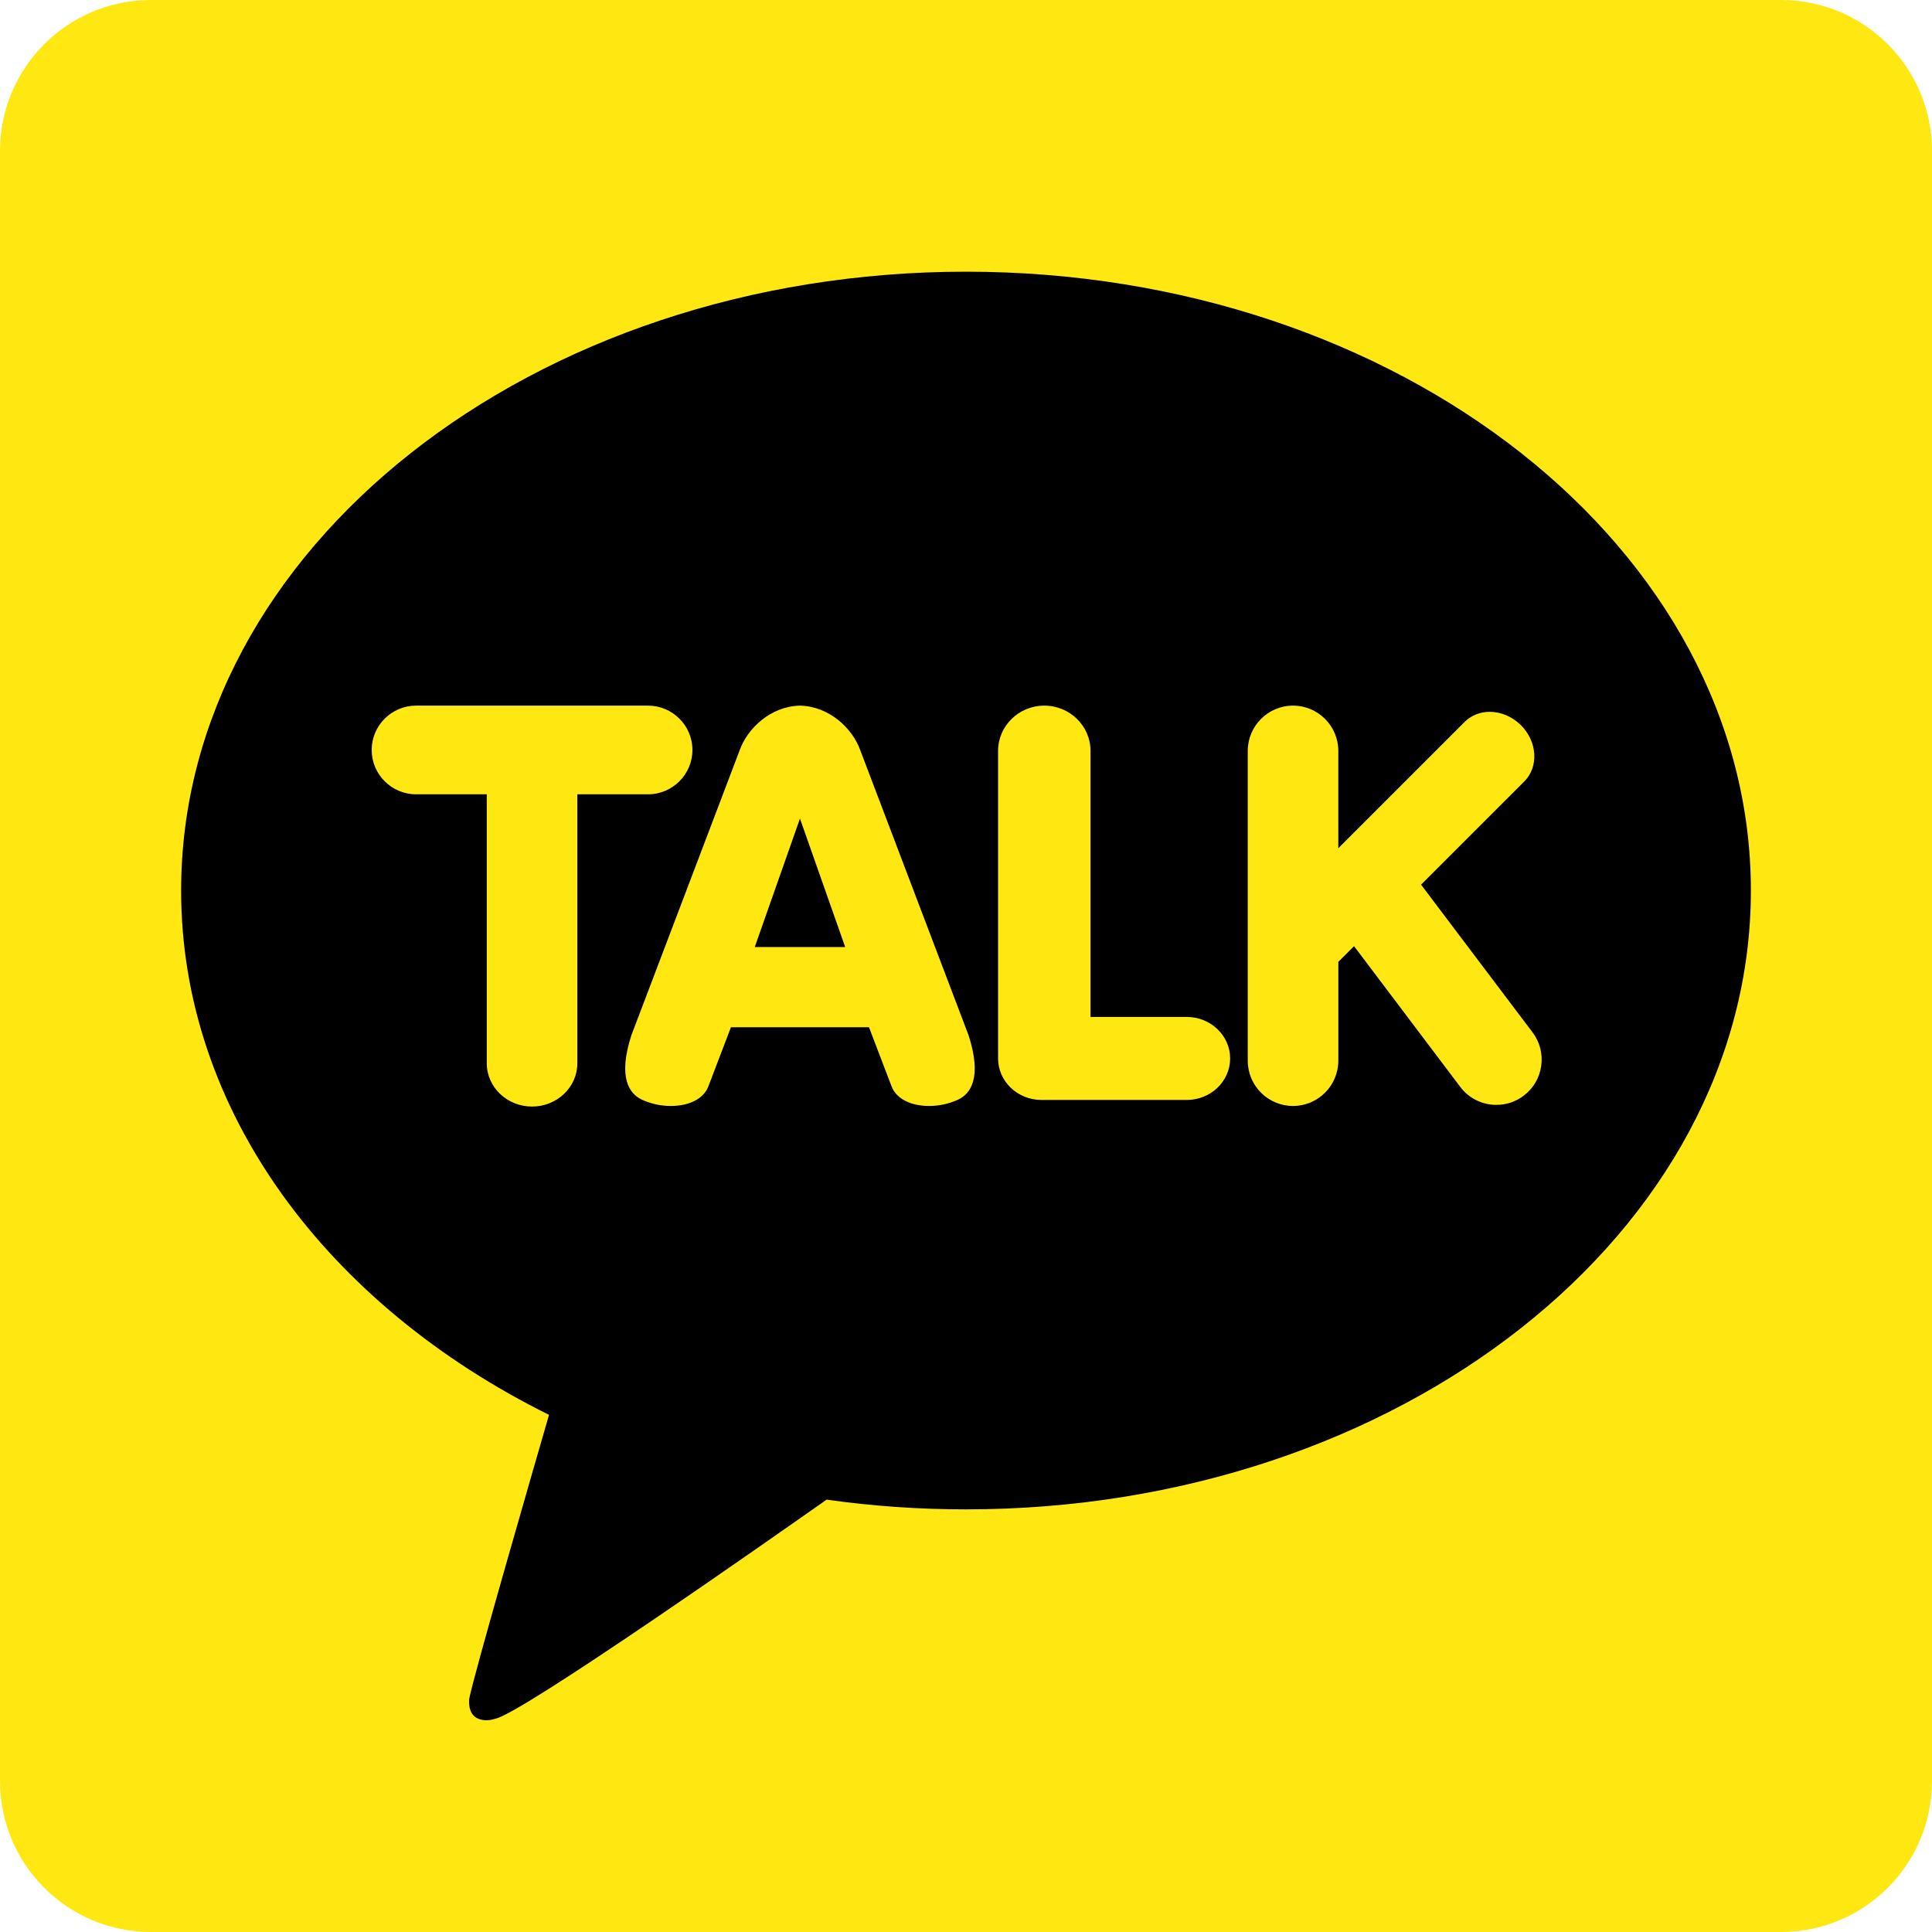
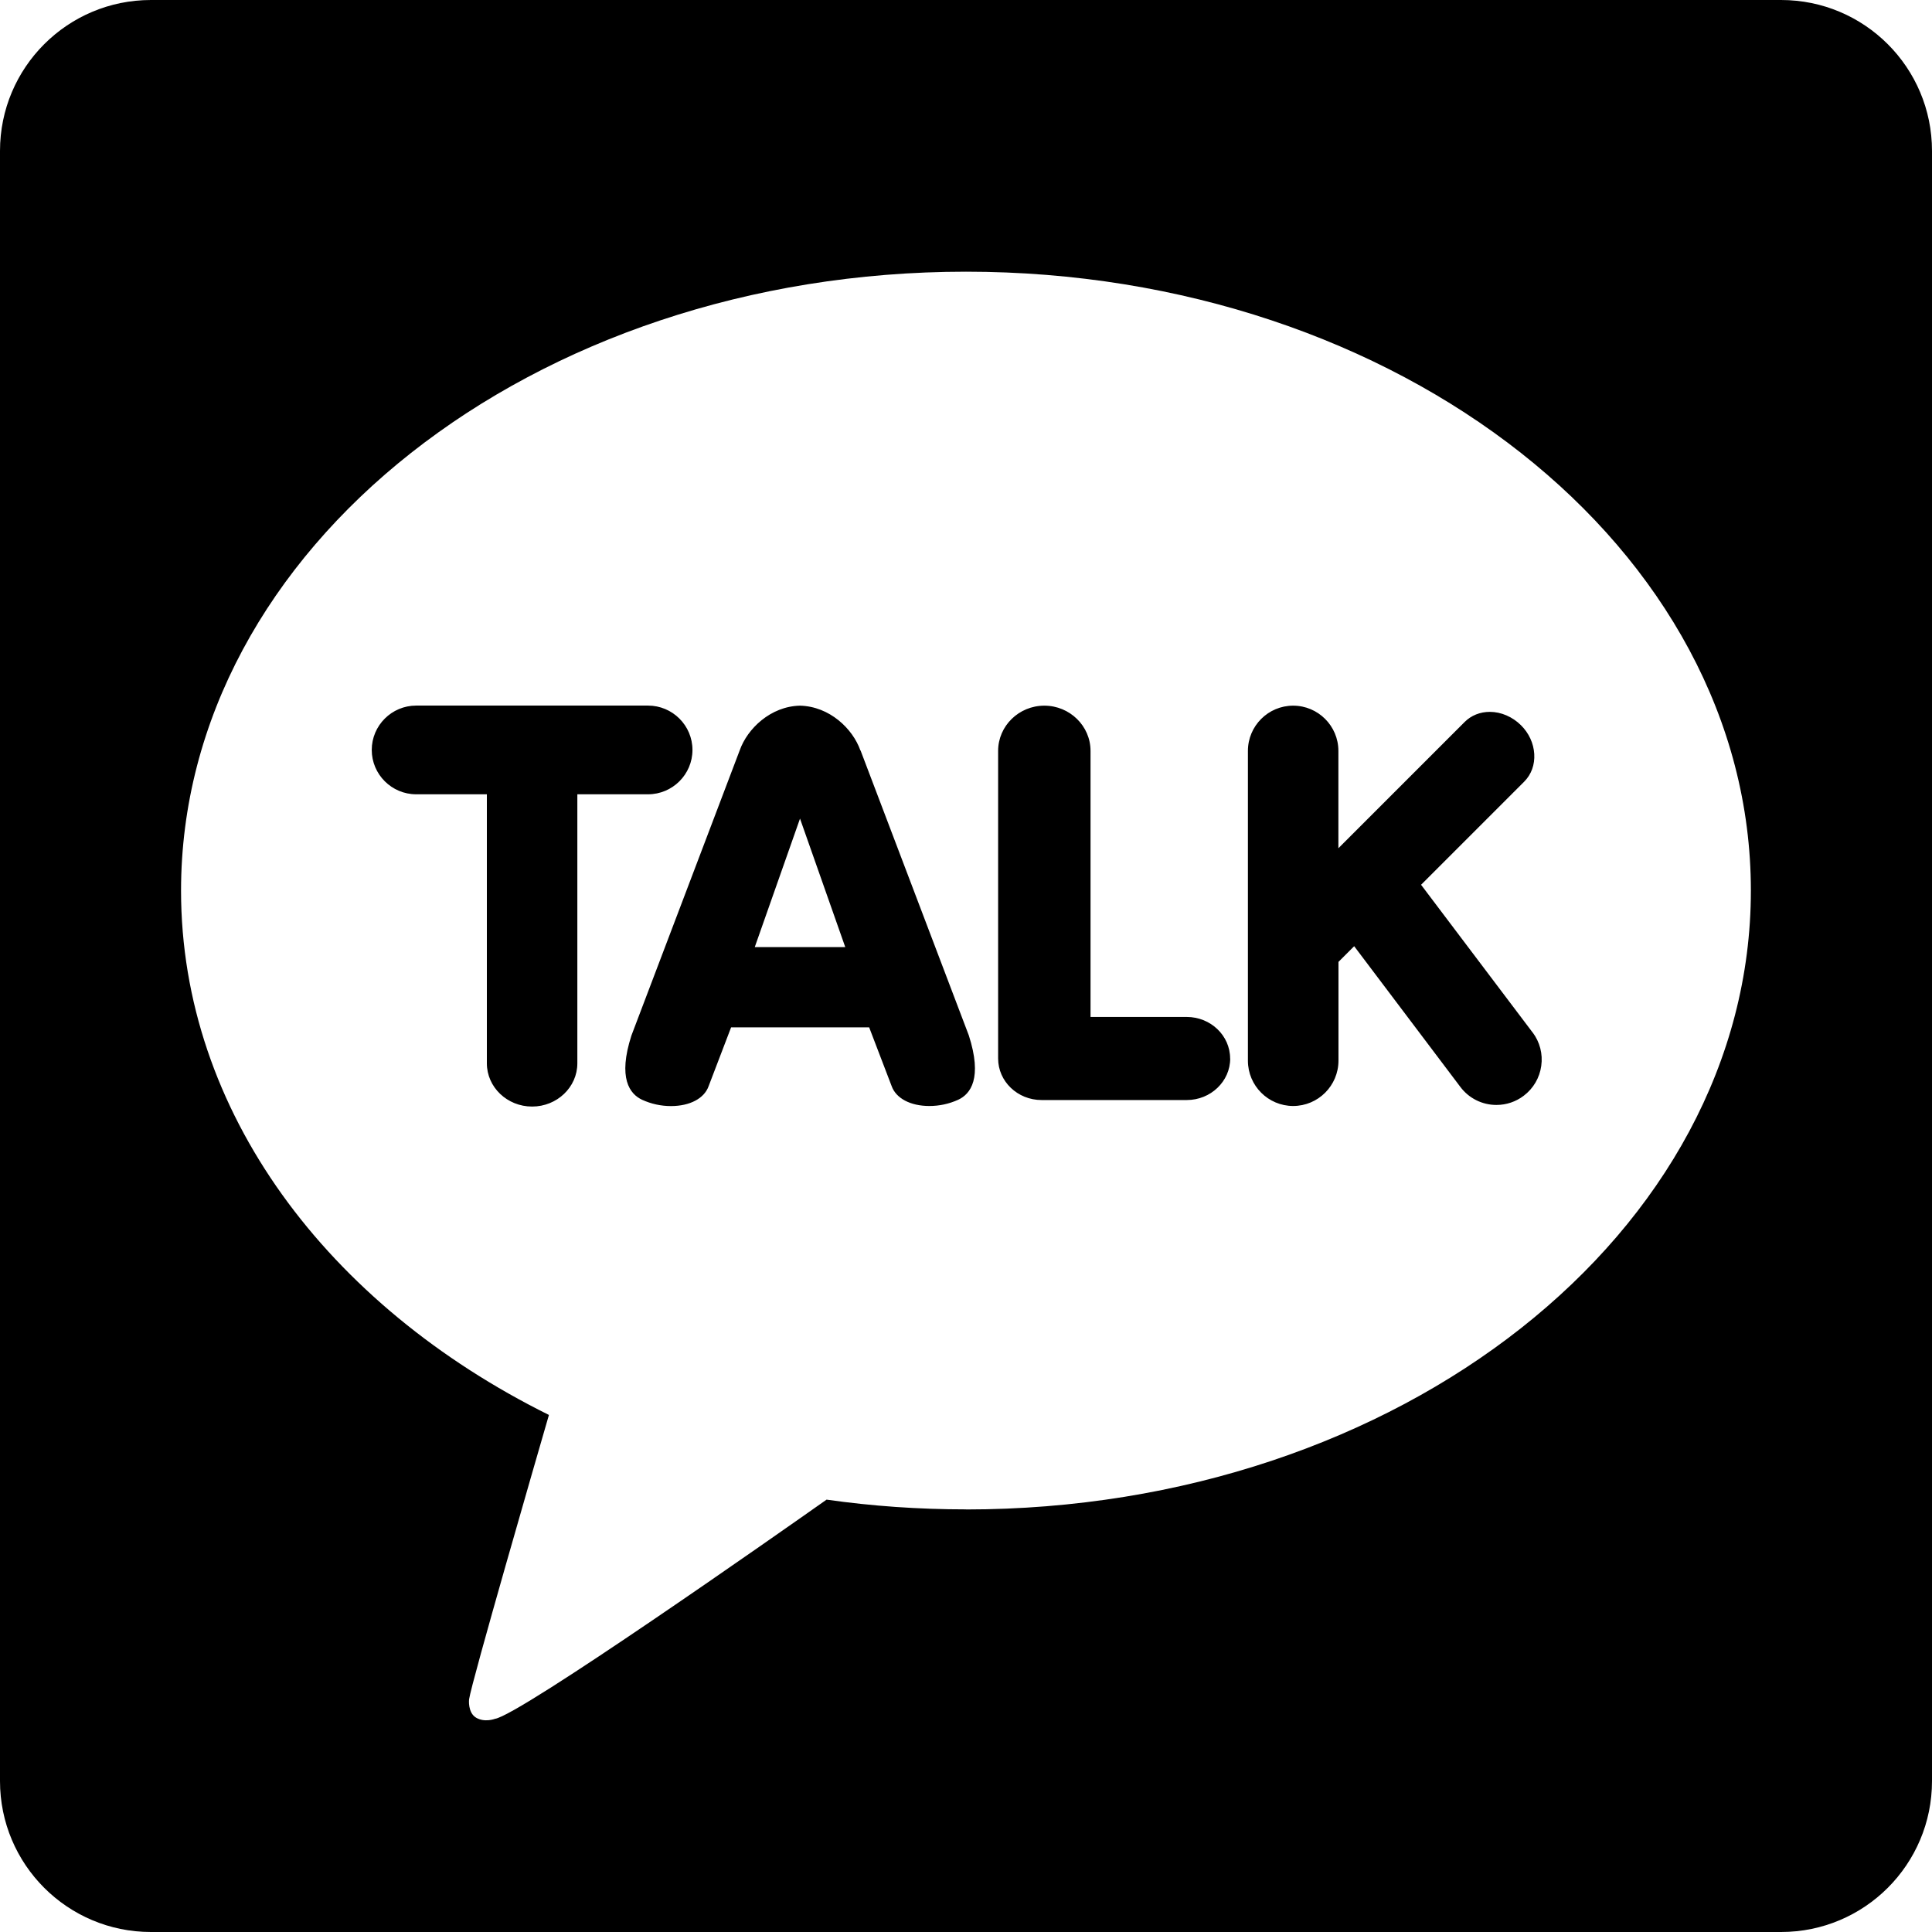
- <svg xmlns="http://www.w3.org/2000/svg" width="2500" height="2500" viewBox="0 0 256 256">
-   <path fill="#FFE812" d="M256 236c0 11.046-8.954 20-20 20H20c-11.046 0-20-8.954-20-20V20C0 8.954 8.954 0 20 0h216c11.046 0 20 8.954 20 20v216z" />
-   <path d="M128 36C70.562 36 24 72.713 24 118c0 29.279 19.466 54.97 48.748 69.477-1.593 5.494-10.237 35.344-10.581 37.689 0 0-.207 1.762.934 2.434s2.483.15 2.483.15c3.272-.457 37.943-24.811 43.944-29.04 5.995.849 12.168 1.29 18.472 1.29 57.438 0 104-36.712 104-82 0-45.287-46.562-82-104-82z" />
-   <path fill="#FFE812" d="M70.5 146.625c-3.309 0-6-2.57-6-5.73V105.25h-9.362c-3.247 0-5.888-2.636-5.888-5.875s2.642-5.875 5.888-5.875h30.724c3.247 0 5.888 2.636 5.888 5.875s-2.642 5.875-5.888 5.875H76.5v35.645c0 3.16-2.691 5.73-6 5.73zM123.112 146.547c-2.502 0-4.416-1.016-4.993-2.65l-2.971-7.778-18.296-.001-2.973 7.783c-.575 1.631-2.488 2.646-4.99 2.646a9.155 9.155 0 0 1-3.814-.828c-1.654-.763-3.244-2.861-1.422-8.52l14.352-37.776c1.011-2.873 4.082-5.833 7.99-5.922 3.919.088 6.99 3.049 8.003 5.928l14.346 37.759c1.826 5.672.236 7.771-1.418 8.532a9.176 9.176 0 0 1-3.814.827c-.001 0 0 0 0 0zm-11.119-21.056L106 108.466l-5.993 17.025h11.986zM138 145.75c-3.171 0-5.75-2.468-5.75-5.5V99.5c0-3.309 2.748-6 6.125-6s6.125 2.691 6.125 6v35.25h12.75c3.171 0 5.75 2.468 5.75 5.5s-2.579 5.5-5.75 5.5H138zM171.334 146.547c-3.309 0-6-2.691-6-6V99.5c0-3.309 2.691-6 6-6s6 2.691 6 6v12.896l16.74-16.74c.861-.861 2.044-1.335 3.328-1.335 1.498 0 3.002.646 4.129 1.772 1.051 1.05 1.678 2.401 1.764 3.804.087 1.415-.384 2.712-1.324 3.653l-13.673 13.671 14.769 19.566a5.951 5.951 0 0 1 1.152 4.445 5.956 5.956 0 0 1-2.328 3.957 5.94 5.94 0 0 1-3.609 1.211 5.953 5.953 0 0 1-4.793-2.385l-14.071-18.644-2.082 2.082v13.091a6.01 6.01 0 0 1-6.002 6.003z" />
+ <svg xmlns="http://www.w3.org/2000/svg" role="img" viewBox="0 0 24 24">
+   <path d="M22.125 0H1.875C.839 0 0 .839 0 1.875v20.25C0 23.161.839 24 1.875 24h20.25C23.161 24 24 23.161 24 22.125V1.875C24 .839 23.161 0 22.125 0zM12 18.75c-.591 0-1.17-.041-1.732-.121-.563.397-3.813 2.68-4.12 2.723 0 0-.126.049-.233-.014s-.088-.228-.088-.228c.032-.22.843-3.018.992-3.533-2.745-1.36-4.57-3.769-4.57-6.513C2.25 6.817 6.615 3.375 12 3.375s9.75 3.442 9.75 7.688c0 4.246-4.365 7.688-9.75 7.688zM8.05 9.867h-.878v3.342c0 .296-.252.537-.562.537s-.562-.241-.562-.537V9.867h-.878c-.304 0-.552-.247-.552-.551s.248-.551.552-.551h2.88c.304 0 .552.247.552.551s-.248.551-.552.551zm10.988 2.957a.558.558 0 0 1 .108.417.559.559 0 0 1-.218.371.557.557 0 0 1-.338.114.558.558 0 0 1-.449-.224l-1.319-1.748-.195.195v1.227a.564.564 0 0 1-.563.563.563.563 0 0 1-.562-.562V9.328c0-.31.252-.562.562-.562s.562.252.562.562v1.209l1.569-1.569c.081-.081.192-.125.312-.125.14 0 .281.061.387.166.099.098.157.225.165.357.008.133-.036.254-.124.343l-1.282 1.282 1.385 1.834zm-8.35-3.502c-.095-.27-.383-.547-.75-.556-.366.008-.654.286-.749.555l-1.345 3.542c-.171.53-.022.727.133.799a.857.857 0 0 0 .358.078c.235 0 .414-.095.468-.248l.279-.73 1.715 0.0.279.729c.054.153.234.248.468.248a.86.86 0 0 0 .358-.077c.155-.071.304-.268.133-.8l-1.345-3.54zm-1.312 2.443l.562-1.596.562 1.596H9.376zm5.906 1.384c0 .284-.242.516-.539.516h-1.805c-.297 0-.539-.231-.539-.516V9.328c0-.31.258-.562.574-.562s.574.252.574.562v3.305h1.195c.297 0 .539.231.539.516z" />
</svg>
